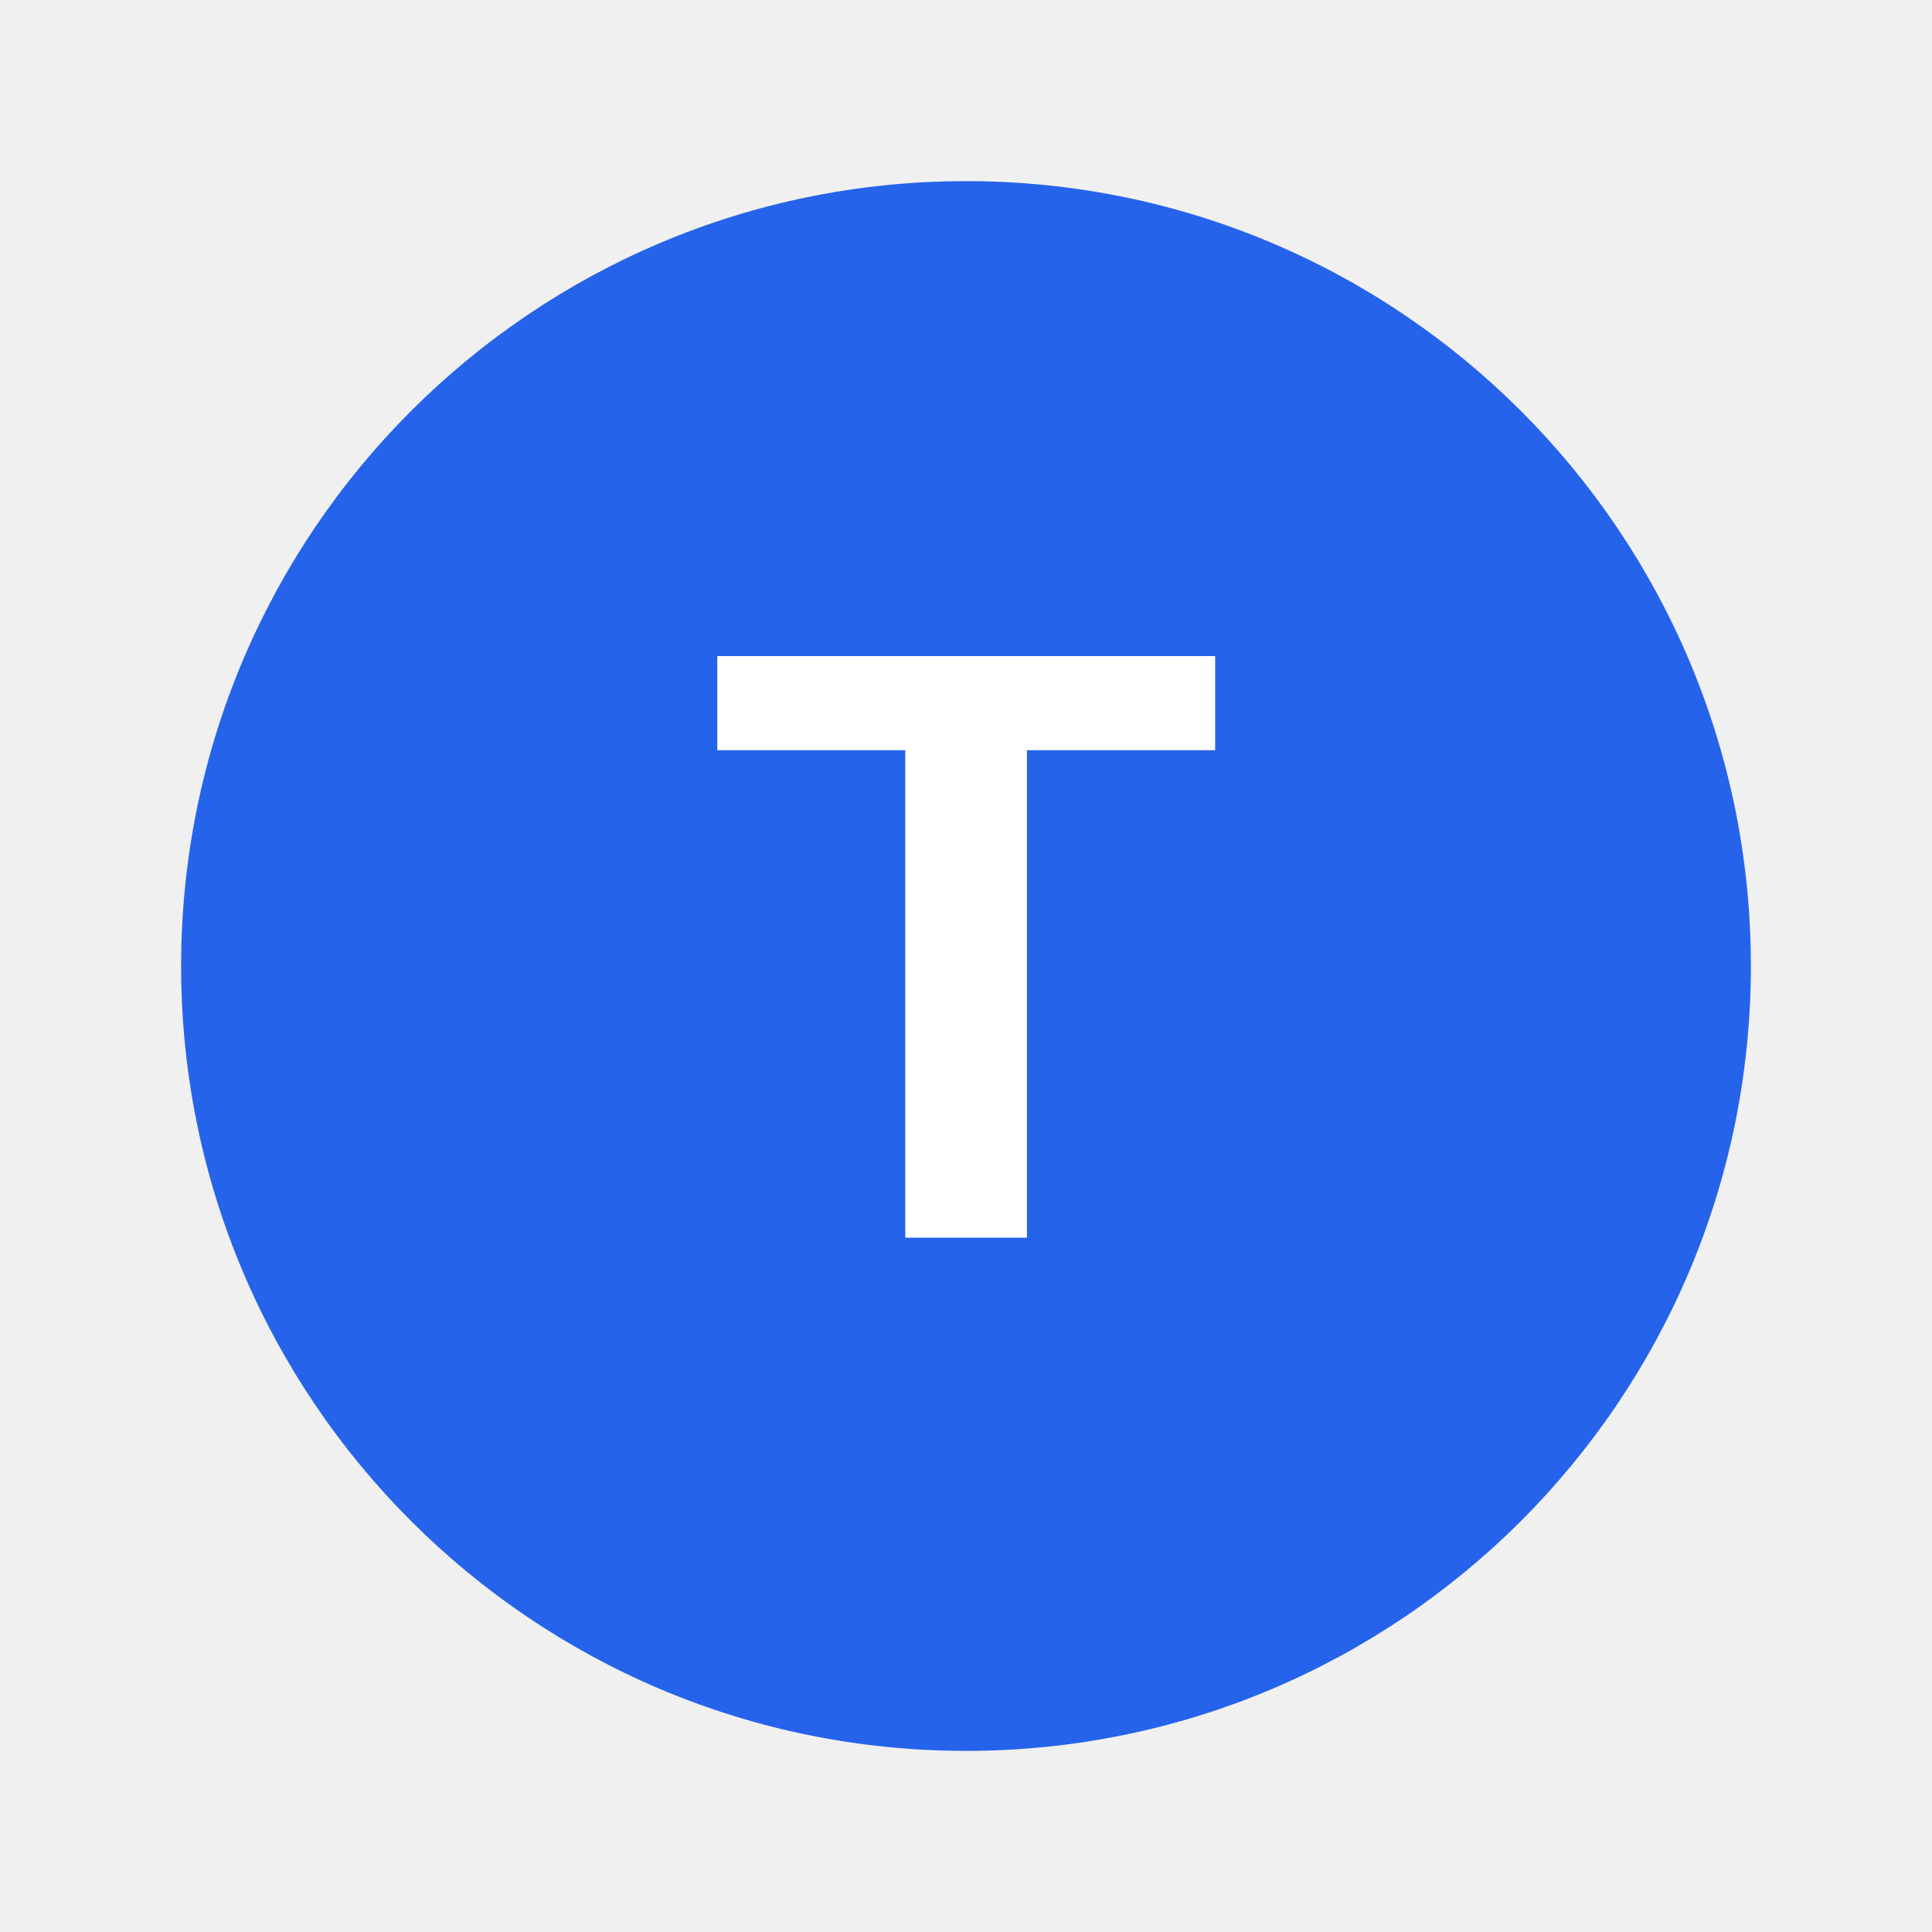
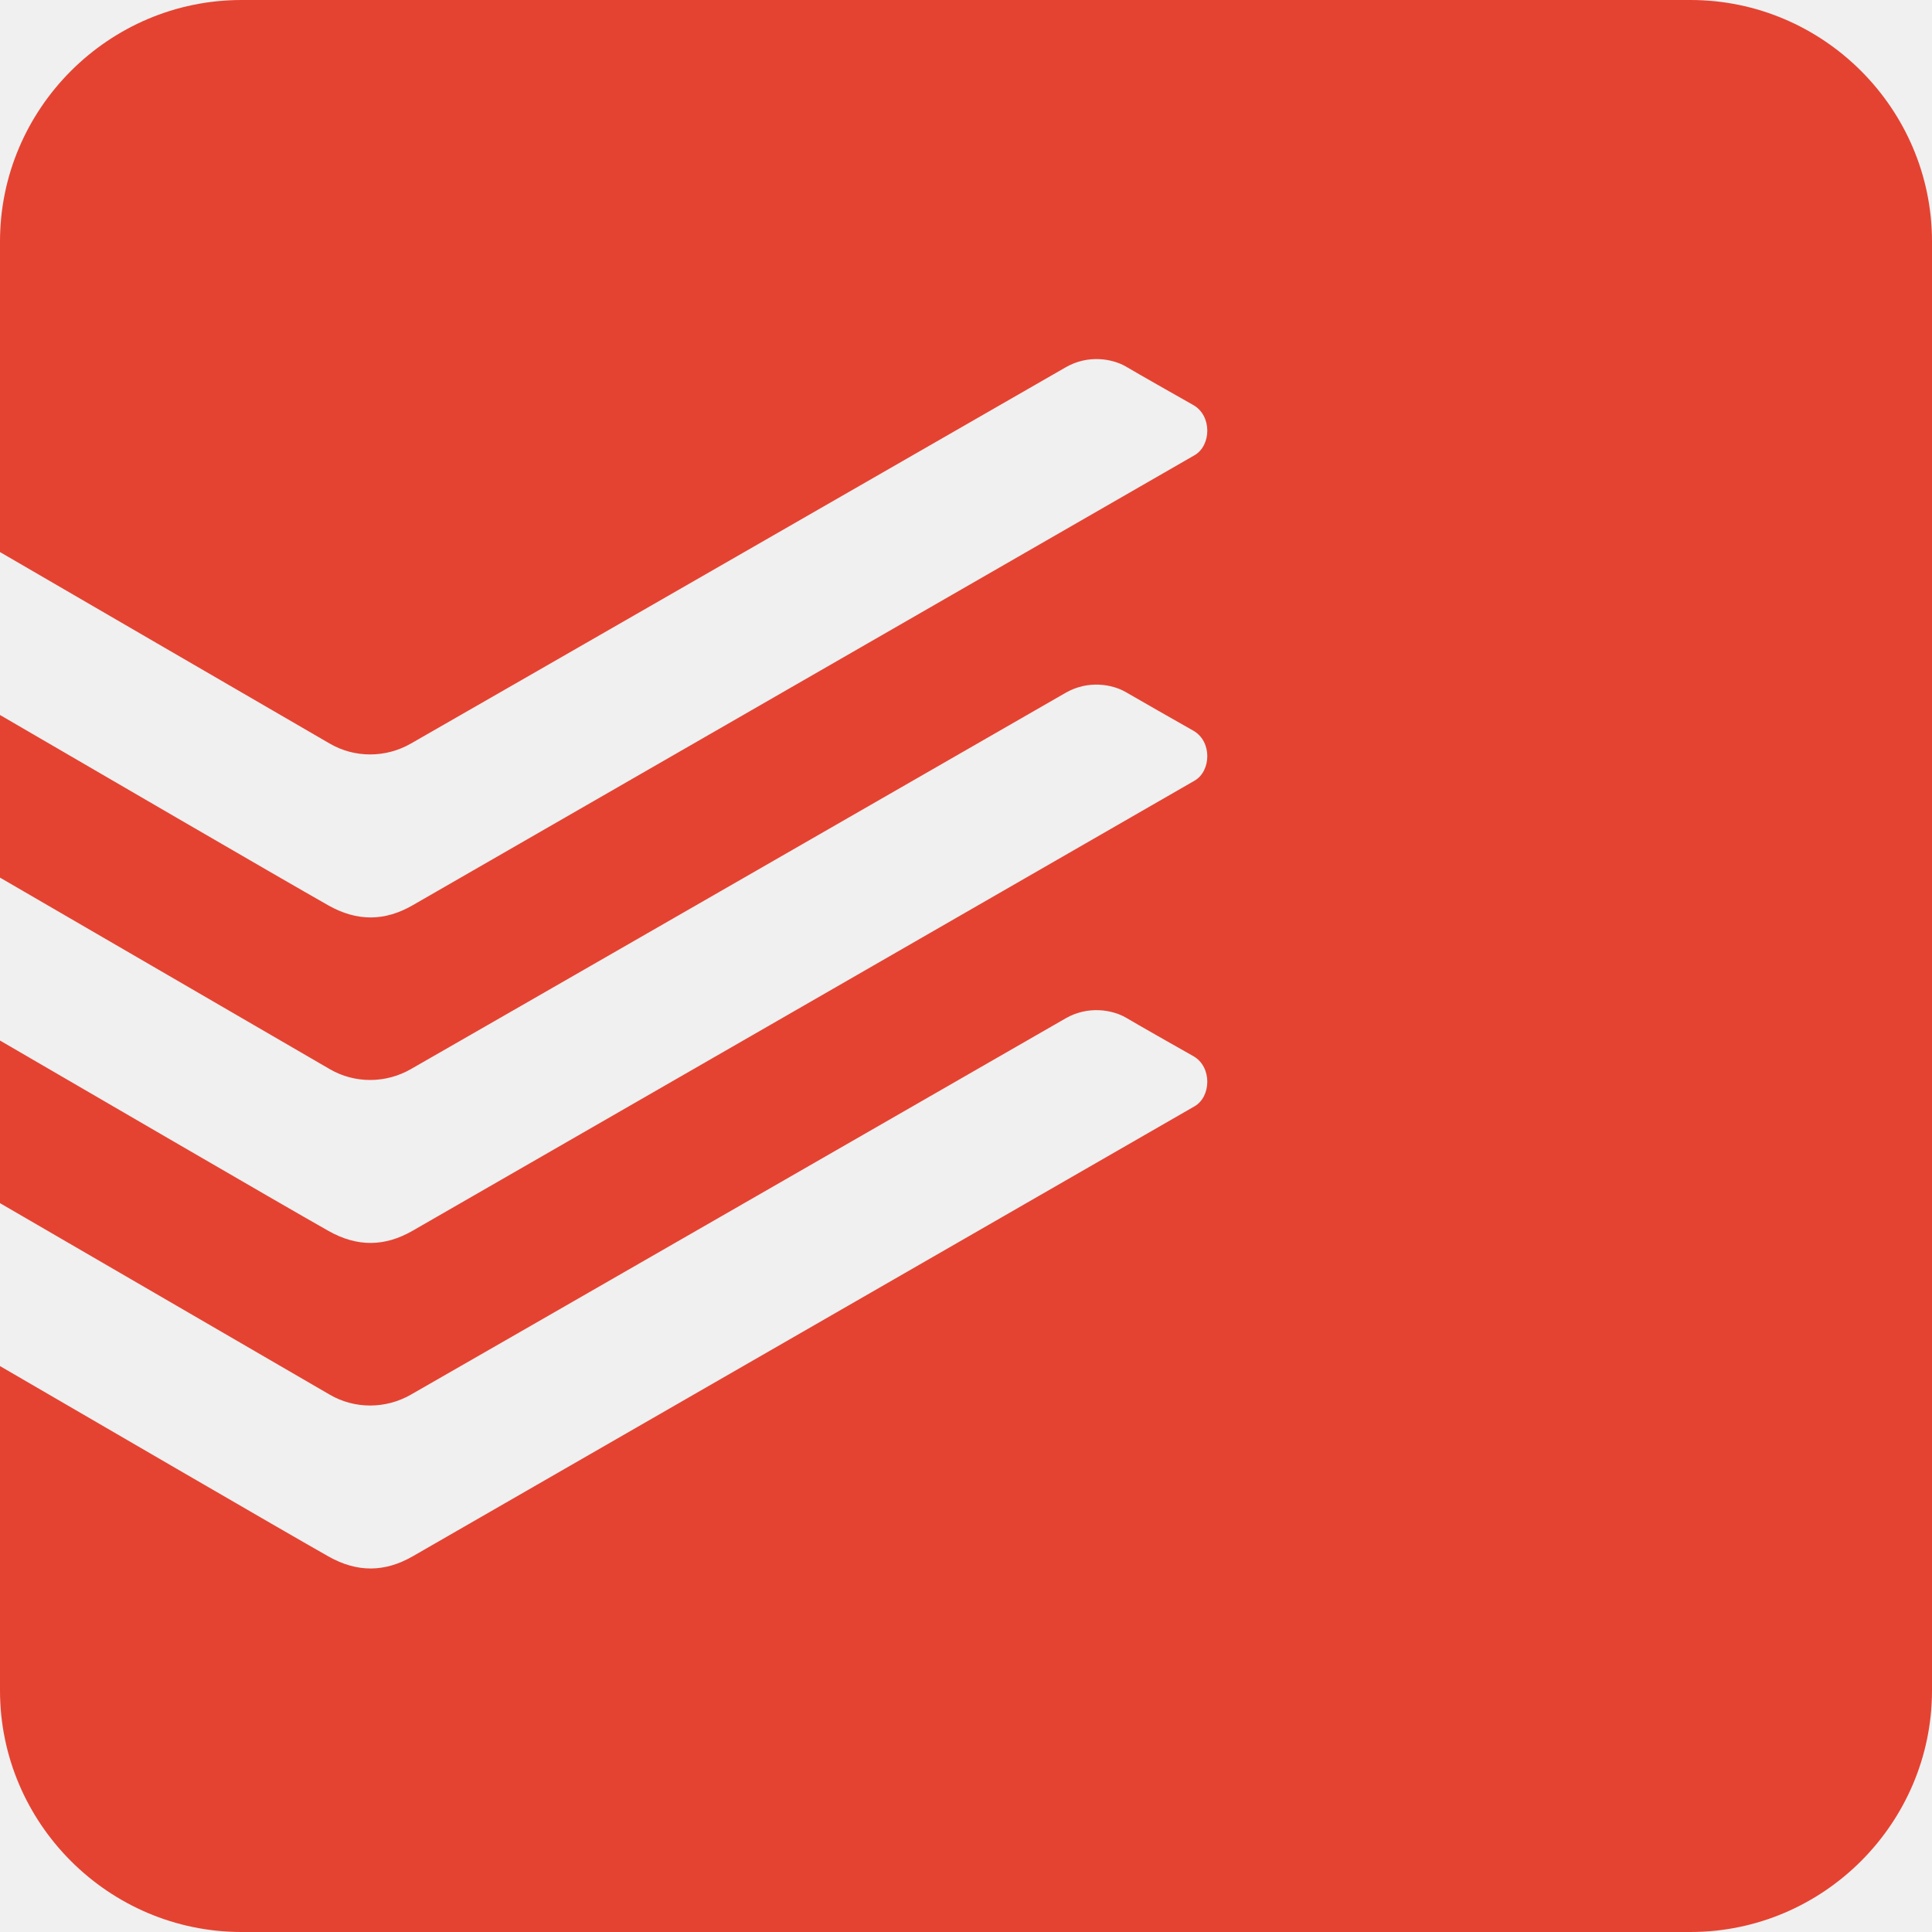
- <svg xmlns="http://www.w3.org/2000/svg" viewBox="0 0 128 128" role="img">
-   <circle cx="64" cy="64" r="52" fill="#2563EB" />
-   <text x="64" y="82" text-anchor="middle" font-family="Arial,sans-serif" font-size="56" font-weight="900" fill="white">T</text>
+ <svg xmlns="http://www.w3.org/2000/svg" viewBox="0 0 24 24" role="img" aria-label="Todoist">
+   <path fill="#E44332" d="M21 0H3C1.35 0 0 1.35 0 3v3.858s3.854 2.24 4.098 2.38c.31.18.694.177 1.004 0 .26-.147 8.02-4.608 8.136-4.675.279-.161.58-.107.748-.01.164.097.606.348.84.48.232.134.221.502.013.622l-9.712 5.59c-.346.2-.69.204-1.048.002C3.478 10.907.998 9.463 0 8.882v2.02l4.098 2.38c.31.18.694.177 1.004 0 .26-.147 8.02-4.609 8.136-4.676.279-.16.58-.106.748-.008.164.096.606.347.84.48.232.133.221.5.013.62-.208.121-9.288 5.346-9.712 5.59-.346.2-.69.205-1.048.002C3.478 14.951.998 13.506 0 12.926v2.02l4.098 2.38c.31.18.694.177 1.004 0 .26-.147 8.02-4.609 8.136-4.676.279-.16.58-.106.748-.009.164.097.606.348.84.48.232.133.221.502.013.622l-9.712 5.59c-.346.199-.69.204-1.048.001C3.478 18.994.998 17.55 0 16.97V21c0 1.65 1.35 3 3 3h18c1.65 0 3-1.35 3-3V3c0-1.65-1.35-3-3-3z" />
</svg>
